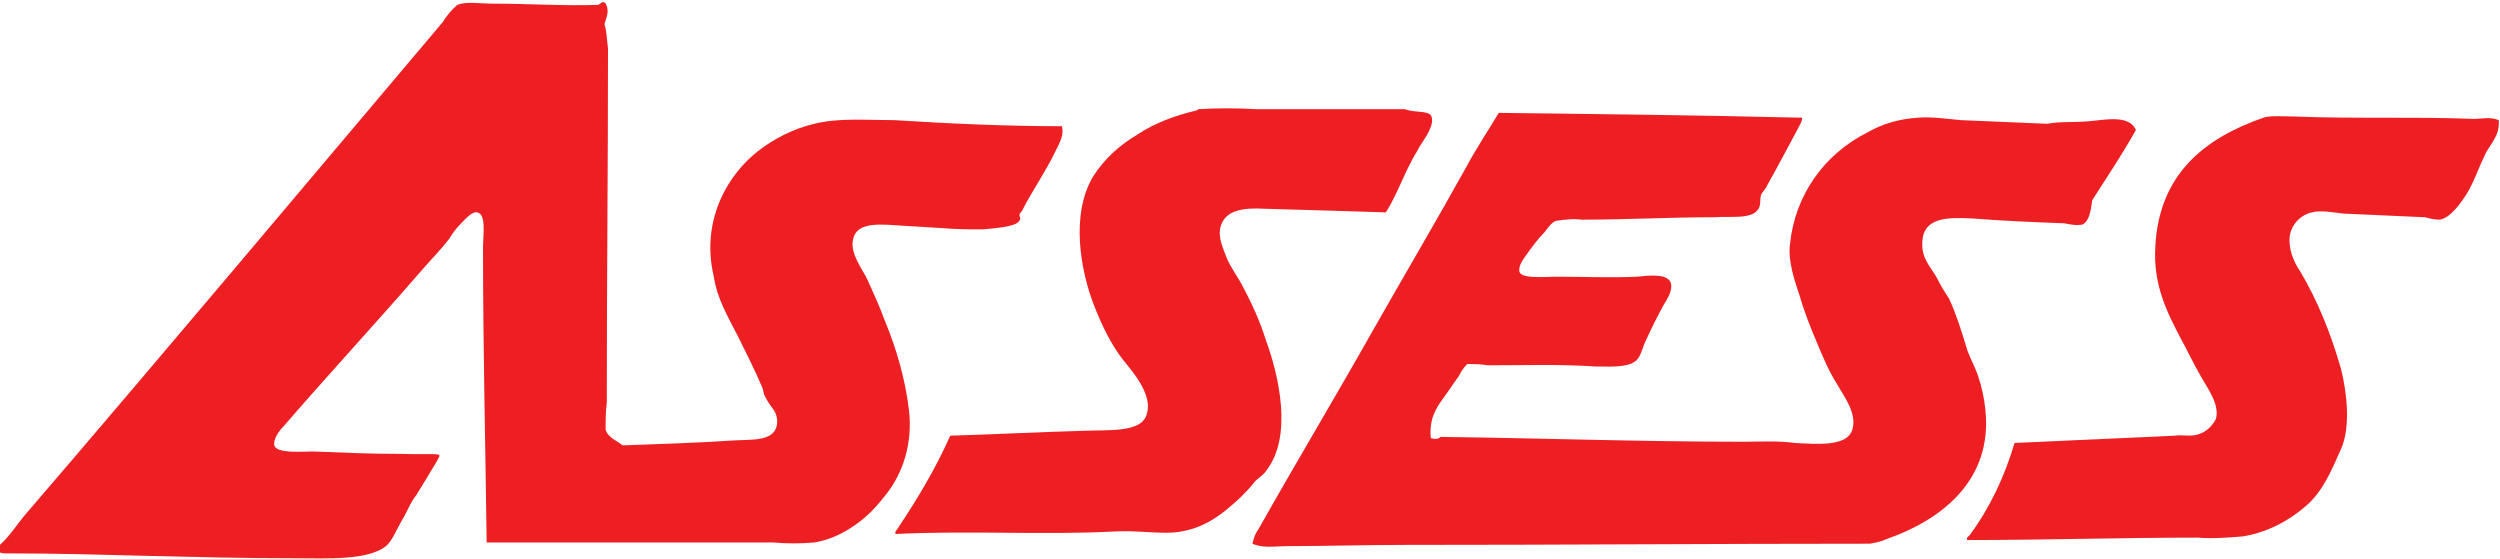
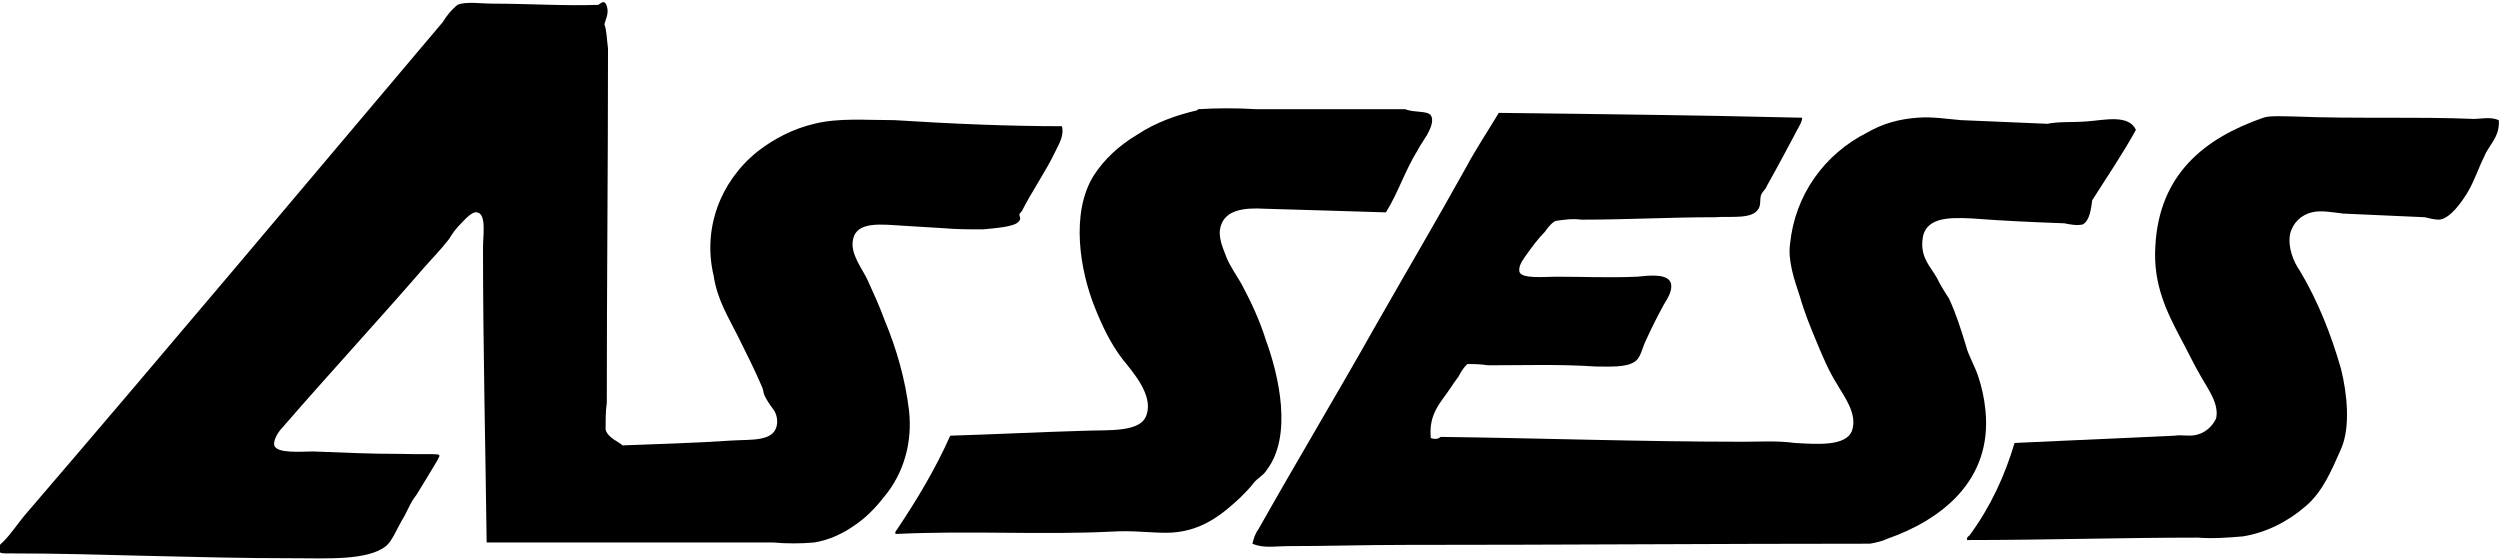
<svg xmlns="http://www.w3.org/2000/svg" version="1.1" id="圖層_1" x="0px" y="0px" viewBox="0 0 206 46" width="206" height="46" style="enable-background:new 0 0 206 46;" xml:space="preserve">
  <style type="text/css">
- 	.st0{fill:#ED1F23;}
+ 	.st0{fill:#000000;}
</style>
  <g>
    <path class="st0" d="M205.9,9.9c0.1,1.4-0.8,2-1.2,3c-0.5,1-0.8,2-1.4,3c-0.5,0.8-1.4,2.1-2.3,2.2c-0.4,0-0.8-0.1-1.2-0.2l-6.7-0.3   c-0.9-0.1-1.9-0.3-2.6-0.1c-0.9,0.2-1.6,0.9-1.8,1.8c-0.2,1.1,0.3,2.3,0.8,3c1.5,2.5,2.6,5.3,3.4,8.1c0.5,2,0.8,4.8,0,6.6   c-0.8,1.8-1.5,3.5-2.9,4.7c-1.5,1.3-3.3,2.2-5.2,2.5c-1.2,0.1-2.5,0.2-3.7,0.1c-6.3,0-12.6,0.2-19,0.2c-0.1-0.2,0.1-0.3,0.2-0.4   c1.7-2.3,2.9-4.9,3.7-7.6c4.3-0.2,8.8-0.4,13.2-0.6c0.6-0.1,1.3,0.1,1.9-0.1c0.7-0.2,1.2-0.7,1.5-1.3c0.3-1.2-0.7-2.5-1.2-3.4   c-0.7-1.2-1.2-2.3-1.7-3.2c-1.1-2.1-2.3-4.4-2.1-7.6c0.3-5.9,4-8.9,8.9-10.6c0.5-0.2,1.9-0.1,2.6-0.1c2.4,0.1,5,0.1,7.4,0.1   c2.4,0,4.9,0,7.4,0.1C204.4,9.8,205.2,9.6,205.9,9.9z" />
    <path class="st0" d="M172,10c1.4-0.1,3.4-0.6,4,0.7c-1.1,2-2.4,3.9-3.6,5.8c-0.1,0.7-0.2,1.7-0.8,2c-0.5,0.1-1,0-1.5-0.1   c-2.7-0.1-5-0.2-7.6-0.4c-2-0.1-4-0.1-4.1,1.9c-0.1,1.4,0.7,2.1,1.2,3c0.3,0.6,0.6,1.1,1,1.7c0.6,1.3,1,2.6,1.4,3.9   c0.2,0.8,0.7,1.6,1,2.5c0.3,0.9,0.5,1.8,0.6,2.8c0.6,5.9-3.8,9.1-8.1,10.6c-0.4,0.2-0.9,0.3-1.4,0.4c-12.6,0-25.6,0.1-38.4,0.1   c-3.2,0-6.4,0.1-9.6,0.1c-1,0-2,0.2-2.9-0.2c0.1-0.4,0.2-0.8,0.5-1.2c3.1-5.5,6.4-11,9.5-16.5c2.5-4.4,5.1-8.8,7.6-13.3   c0.8-1.5,1.8-3,2.7-4.5c8.3,0.1,16.8,0.2,25,0.4c0,0.3-0.2,0.6-0.3,0.8c-0.8,1.5-1.7,3.2-2.6,4.8c-0.1,0.3-0.4,0.5-0.5,0.8   c-0.1,0.4,0,0.8-0.2,1.1c-0.5,0.9-2.3,0.6-3.6,0.7c-3.8,0-7.1,0.2-11,0.2c-0.7-0.1-1.4,0-2.1,0.1c-0.3,0.1-0.7,0.6-0.9,0.9   c-0.6,0.6-1.1,1.3-1.6,2c-0.2,0.3-0.6,0.8-0.5,1.3c0.2,0.6,2.1,0.4,3,0.4c2.3,0,4.3,0.1,6.7,0c1-0.1,2.6-0.3,2.8,0.6   c0.1,0.6-0.3,1.2-0.6,1.7c-0.6,1.1-1,1.9-1.5,3c-0.3,0.6-0.4,1.4-0.9,1.7c-0.7,0.5-2.1,0.4-3.2,0.4c-3.1-0.2-5.6-0.1-8.9-0.1   c-0.6-0.1-1.1-0.1-1.7-0.1c-0.3,0.3-0.5,0.6-0.7,1c-0.3,0.4-0.5,0.7-0.7,1c-0.8,1.2-1.8,2.1-1.6,4.1c0.3,0.1,0.6,0.1,0.8-0.1   c8.1,0.1,16.6,0.4,25,0.4c1.3,0,2.7-0.1,4.2,0.1c1.8,0.1,4.2,0.3,4.7-1c0.5-1.4-0.7-2.9-1.2-3.8c-0.7-1.1-1.2-2.3-1.7-3.5   c-0.5-1.2-1-2.4-1.4-3.8c-0.4-1.2-1-2.9-0.8-4.3c0.4-4,2.8-7.4,6.4-9.2c1.2-0.7,2.6-1.1,4.1-1.2c1.2-0.1,2.4,0.1,3.6,0.2l7.1,0.3   C169.7,10,170.8,10.1,172,10z" />
    <path class="st0" d="M117.9,9.5c0.3,0.5-0.1,1.2-0.3,1.6c-0.3,0.5-0.6,0.9-0.8,1.3c-1,1.6-1.6,3.5-2.6,5.1c-2.9-0.1-6.8-0.2-10-0.3   c-1.7-0.1-3.2,0.1-3.6,1.4c-0.3,0.9,0.2,1.9,0.5,2.7c0.3,0.7,0.8,1.4,1.2,2.1c0.8,1.5,1.5,3,2,4.6c1.1,3,2.2,7.9,0.1,10.7   c-0.3,0.5-0.8,0.7-1.1,1.1s-0.7,0.8-1.1,1.2c-1.5,1.4-3.3,2.9-6.1,2.9c-1.4,0-2.8-0.2-4.4-0.1c-5.9,0.3-11.7-0.1-17.9,0.2   c-0.1-0.2,0.1-0.3,0.2-0.5c1.6-2.4,3.1-4.9,4.3-7.6c3.4-0.1,7.4-0.3,10.9-0.4c2.1-0.1,4.9,0.2,5.3-1.4c0.5-1.6-1.2-3.5-2-4.5   c-1-1.3-1.7-2.8-2.3-4.3c-1.2-3-2-7.7-0.1-10.8c0.9-1.4,2.1-2.5,3.6-3.4c1.5-1,3.2-1.6,4.9-2c0.1,0,0.1-0.1,0.1-0.1   c1.6-0.1,3.2-0.1,4.9,0h12.2C116.5,9.3,117.6,9.1,117.9,9.5z" />
    <path class="st0" d="M87.5,10.4c0.2,0.7-0.2,1.4-0.5,2c-0.8,1.7-2,3.4-2.8,5c-0.1,0.1-0.2,0.2-0.2,0.3c0,0.2,0.2,0.3-0.1,0.6   c-0.4,0.4-1.9,0.5-2.9,0.6c-1.1,0-2.2,0-3.3-0.1l-3.3-0.2c-1.7-0.1-3.8-0.4-4.1,1.1c-0.3,1.2,0.8,2.5,1.2,3.4   c0.5,1.1,1,2.2,1.4,3.3c1,2.4,1.7,4.9,2,7.4c0.3,2.6-0.4,5.2-2.1,7.2c-0.7,0.9-1.5,1.7-2.4,2.3c-1,0.7-2.1,1.2-3.3,1.4   c-1.1,0.1-2.3,0.1-3.4,0H40.1c-0.1-8-0.3-16.1-0.3-24.3c0-1,0.3-2.8-0.5-2.9c-0.4-0.1-1,0.6-1.3,0.9c-0.4,0.4-0.7,0.8-1,1.3   c-0.7,0.9-1.4,1.6-2.1,2.4c-3.9,4.5-7.7,8.6-11.6,13.1c-0.3,0.3-0.8,1-0.7,1.5c0.2,0.7,2.3,0.5,3.2,0.5c2.6,0.1,4.6,0.2,7.2,0.2   c3.6,0.1,3.4-0.2,3,0.6c-0.6,1-1.2,2-1.7,2.8c-0.5,0.6-0.8,1.5-1.2,2.1c-0.4,0.7-0.8,1.7-1.3,2.1c-1.5,1.2-4.9,1-7.4,1   c-4.5,0-8.1-0.1-12.4-0.2c-3.8-0.1-7.4-0.2-11.3-0.2c-0.5,0-0.7,0-0.8-0.2c-0.2-0.3,0.1-0.5,0.4-0.8c0.6-0.6,1.2-1.5,1.7-2.1   c11.6-13.5,23-27.1,34.5-40.7c0.3-0.5,0.7-1,1.2-1.4c0.7-0.3,1.9-0.1,2.9-0.1c2.9,0,6,0.2,8.7,0.1c0.2-0.1,0.5-0.5,0.7,0.1   s-0.1,1.1-0.2,1.5C50,2.5,50,3.3,50.1,4c0,9.8-0.1,19.4-0.1,29.2c-0.1,0.7-0.1,1.5-0.1,2.2c0.2,0.7,1.1,1,1.4,1.3   c2.6-0.1,6.1-0.2,9-0.4c1.6-0.1,3.4,0.1,3.7-1.2c0.1-0.5,0-1-0.3-1.4c-0.3-0.4-0.5-0.7-0.7-1.1c-0.1-0.2-0.1-0.5-0.2-0.7   c-0.6-1.4-1.3-2.8-2-4.2c-0.8-1.6-1.7-3-2-5c-0.9-3.8,0.5-7.7,3.6-10.2c1.4-1.1,3-1.9,4.7-2.3c2-0.5,4.2-0.3,6.6-0.3   C78.4,10.2,83.1,10.4,87.5,10.4z" />
  </g>
</svg>
